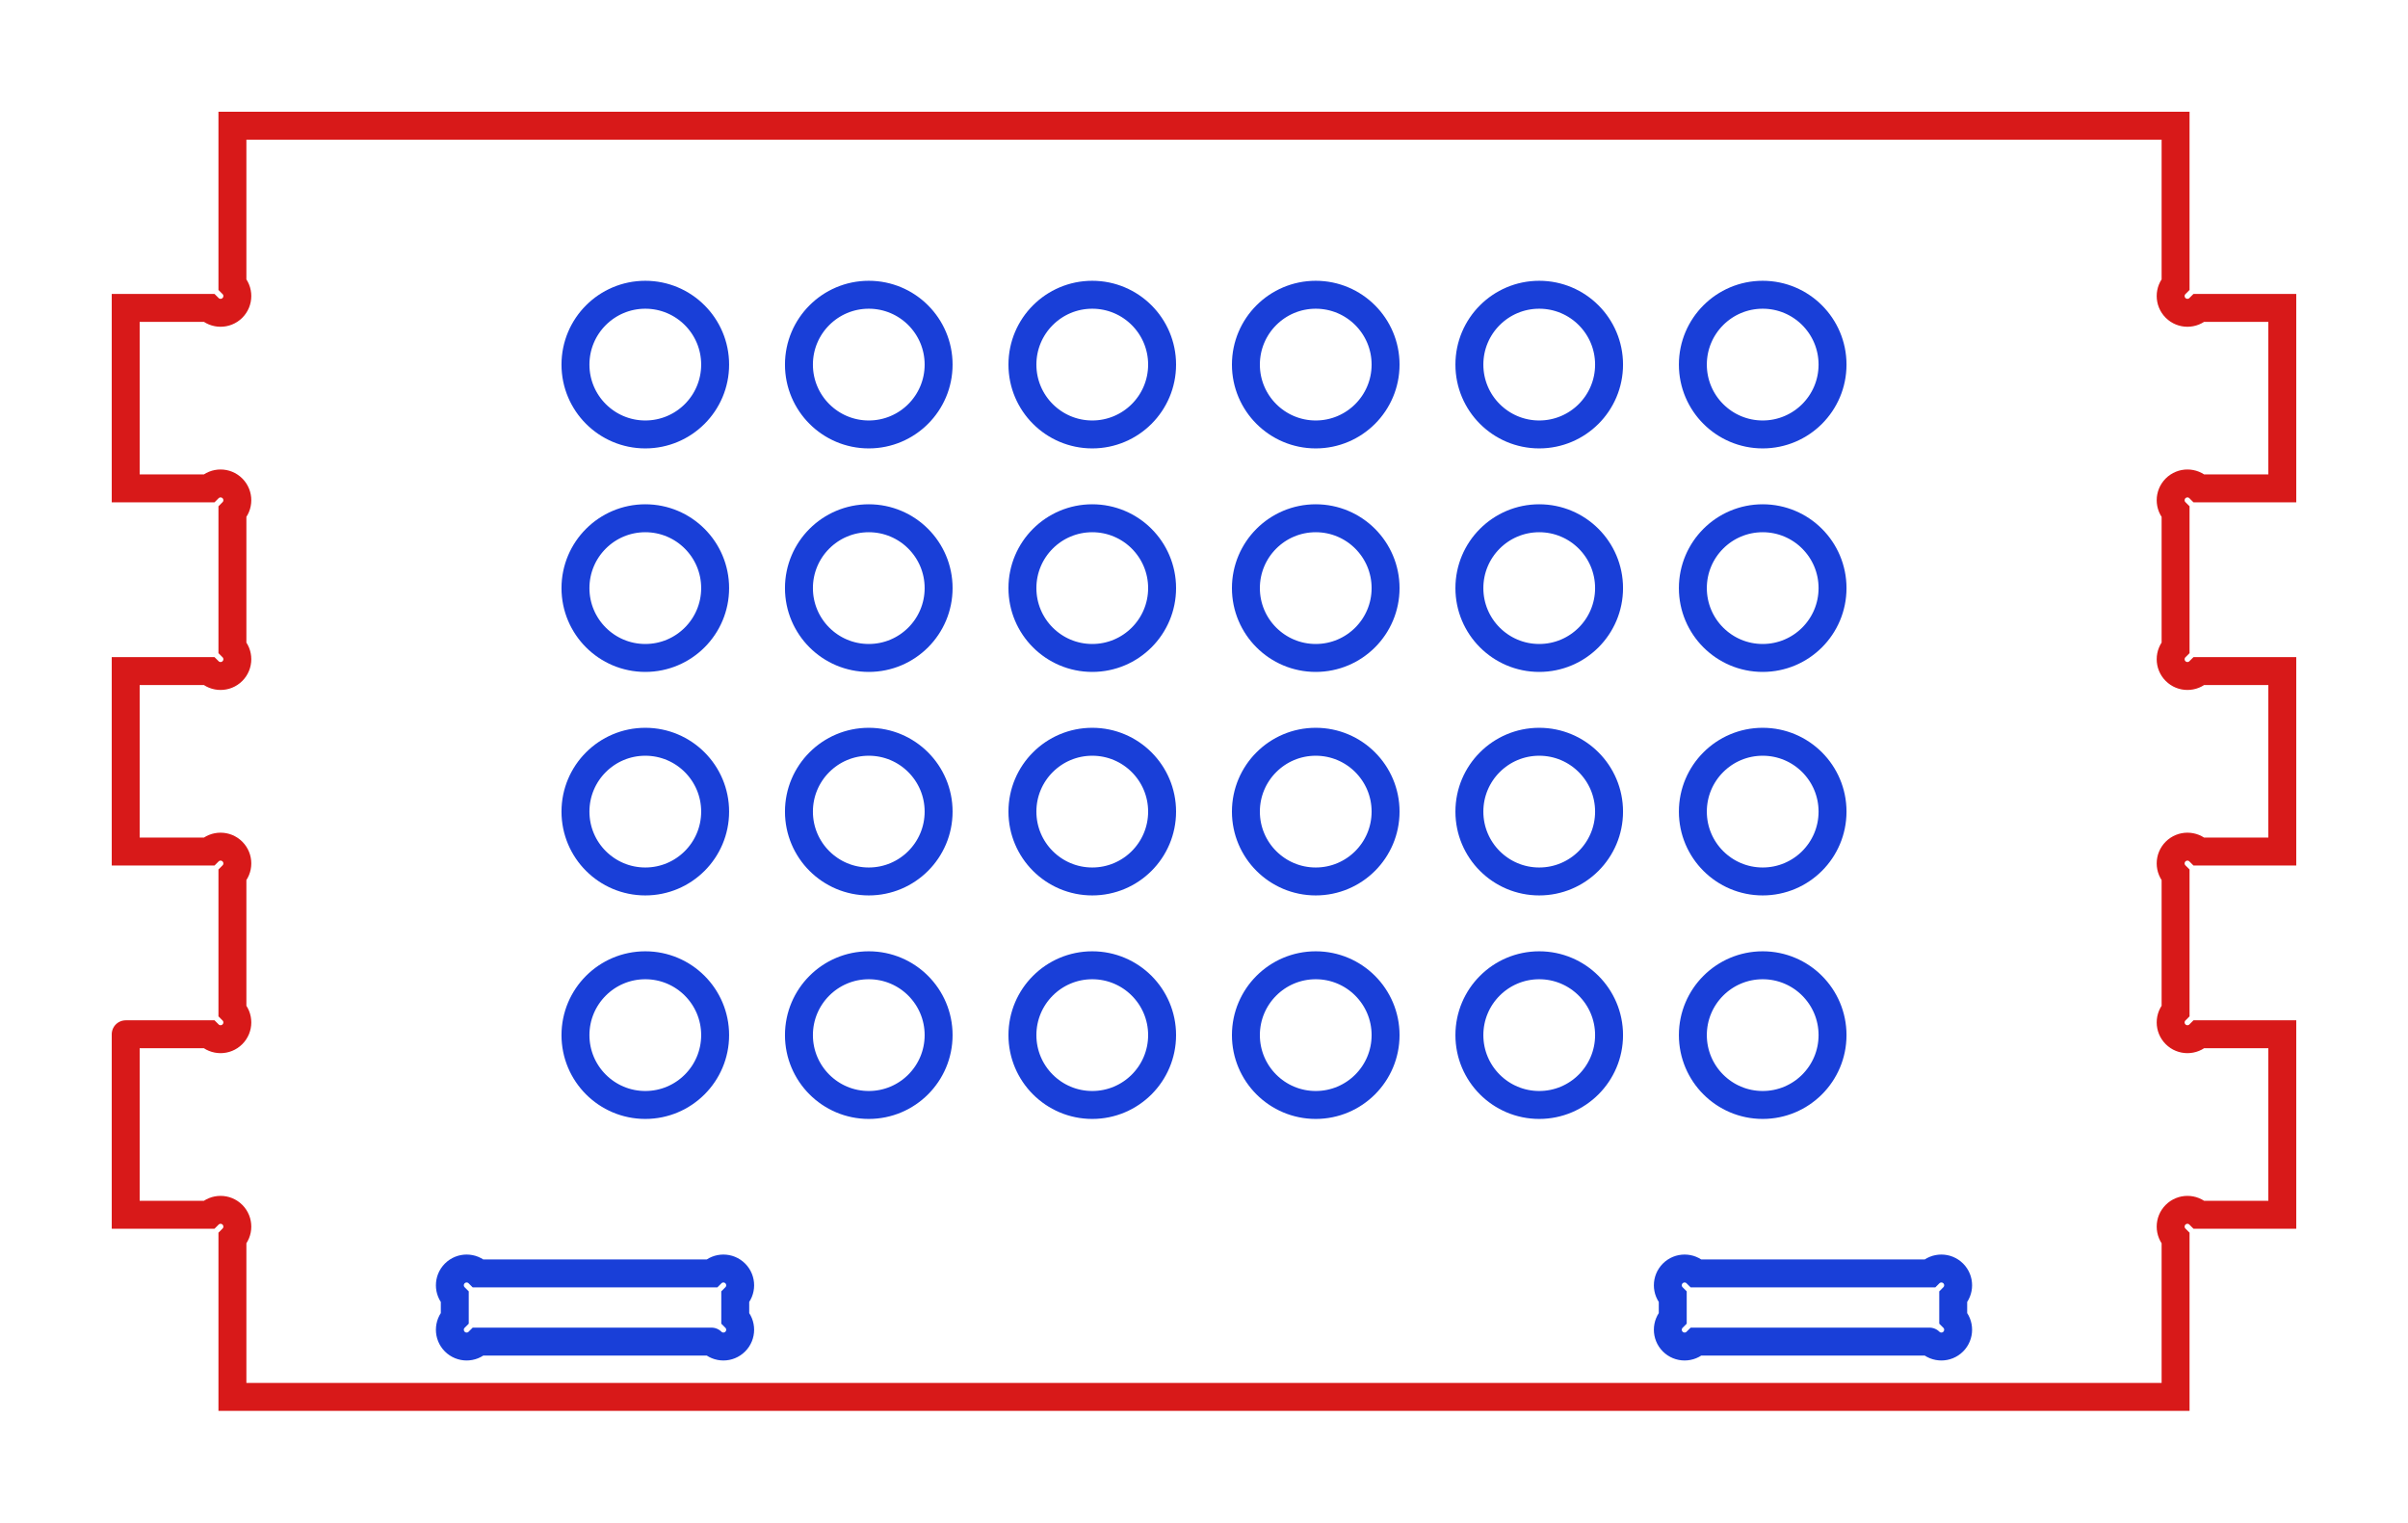
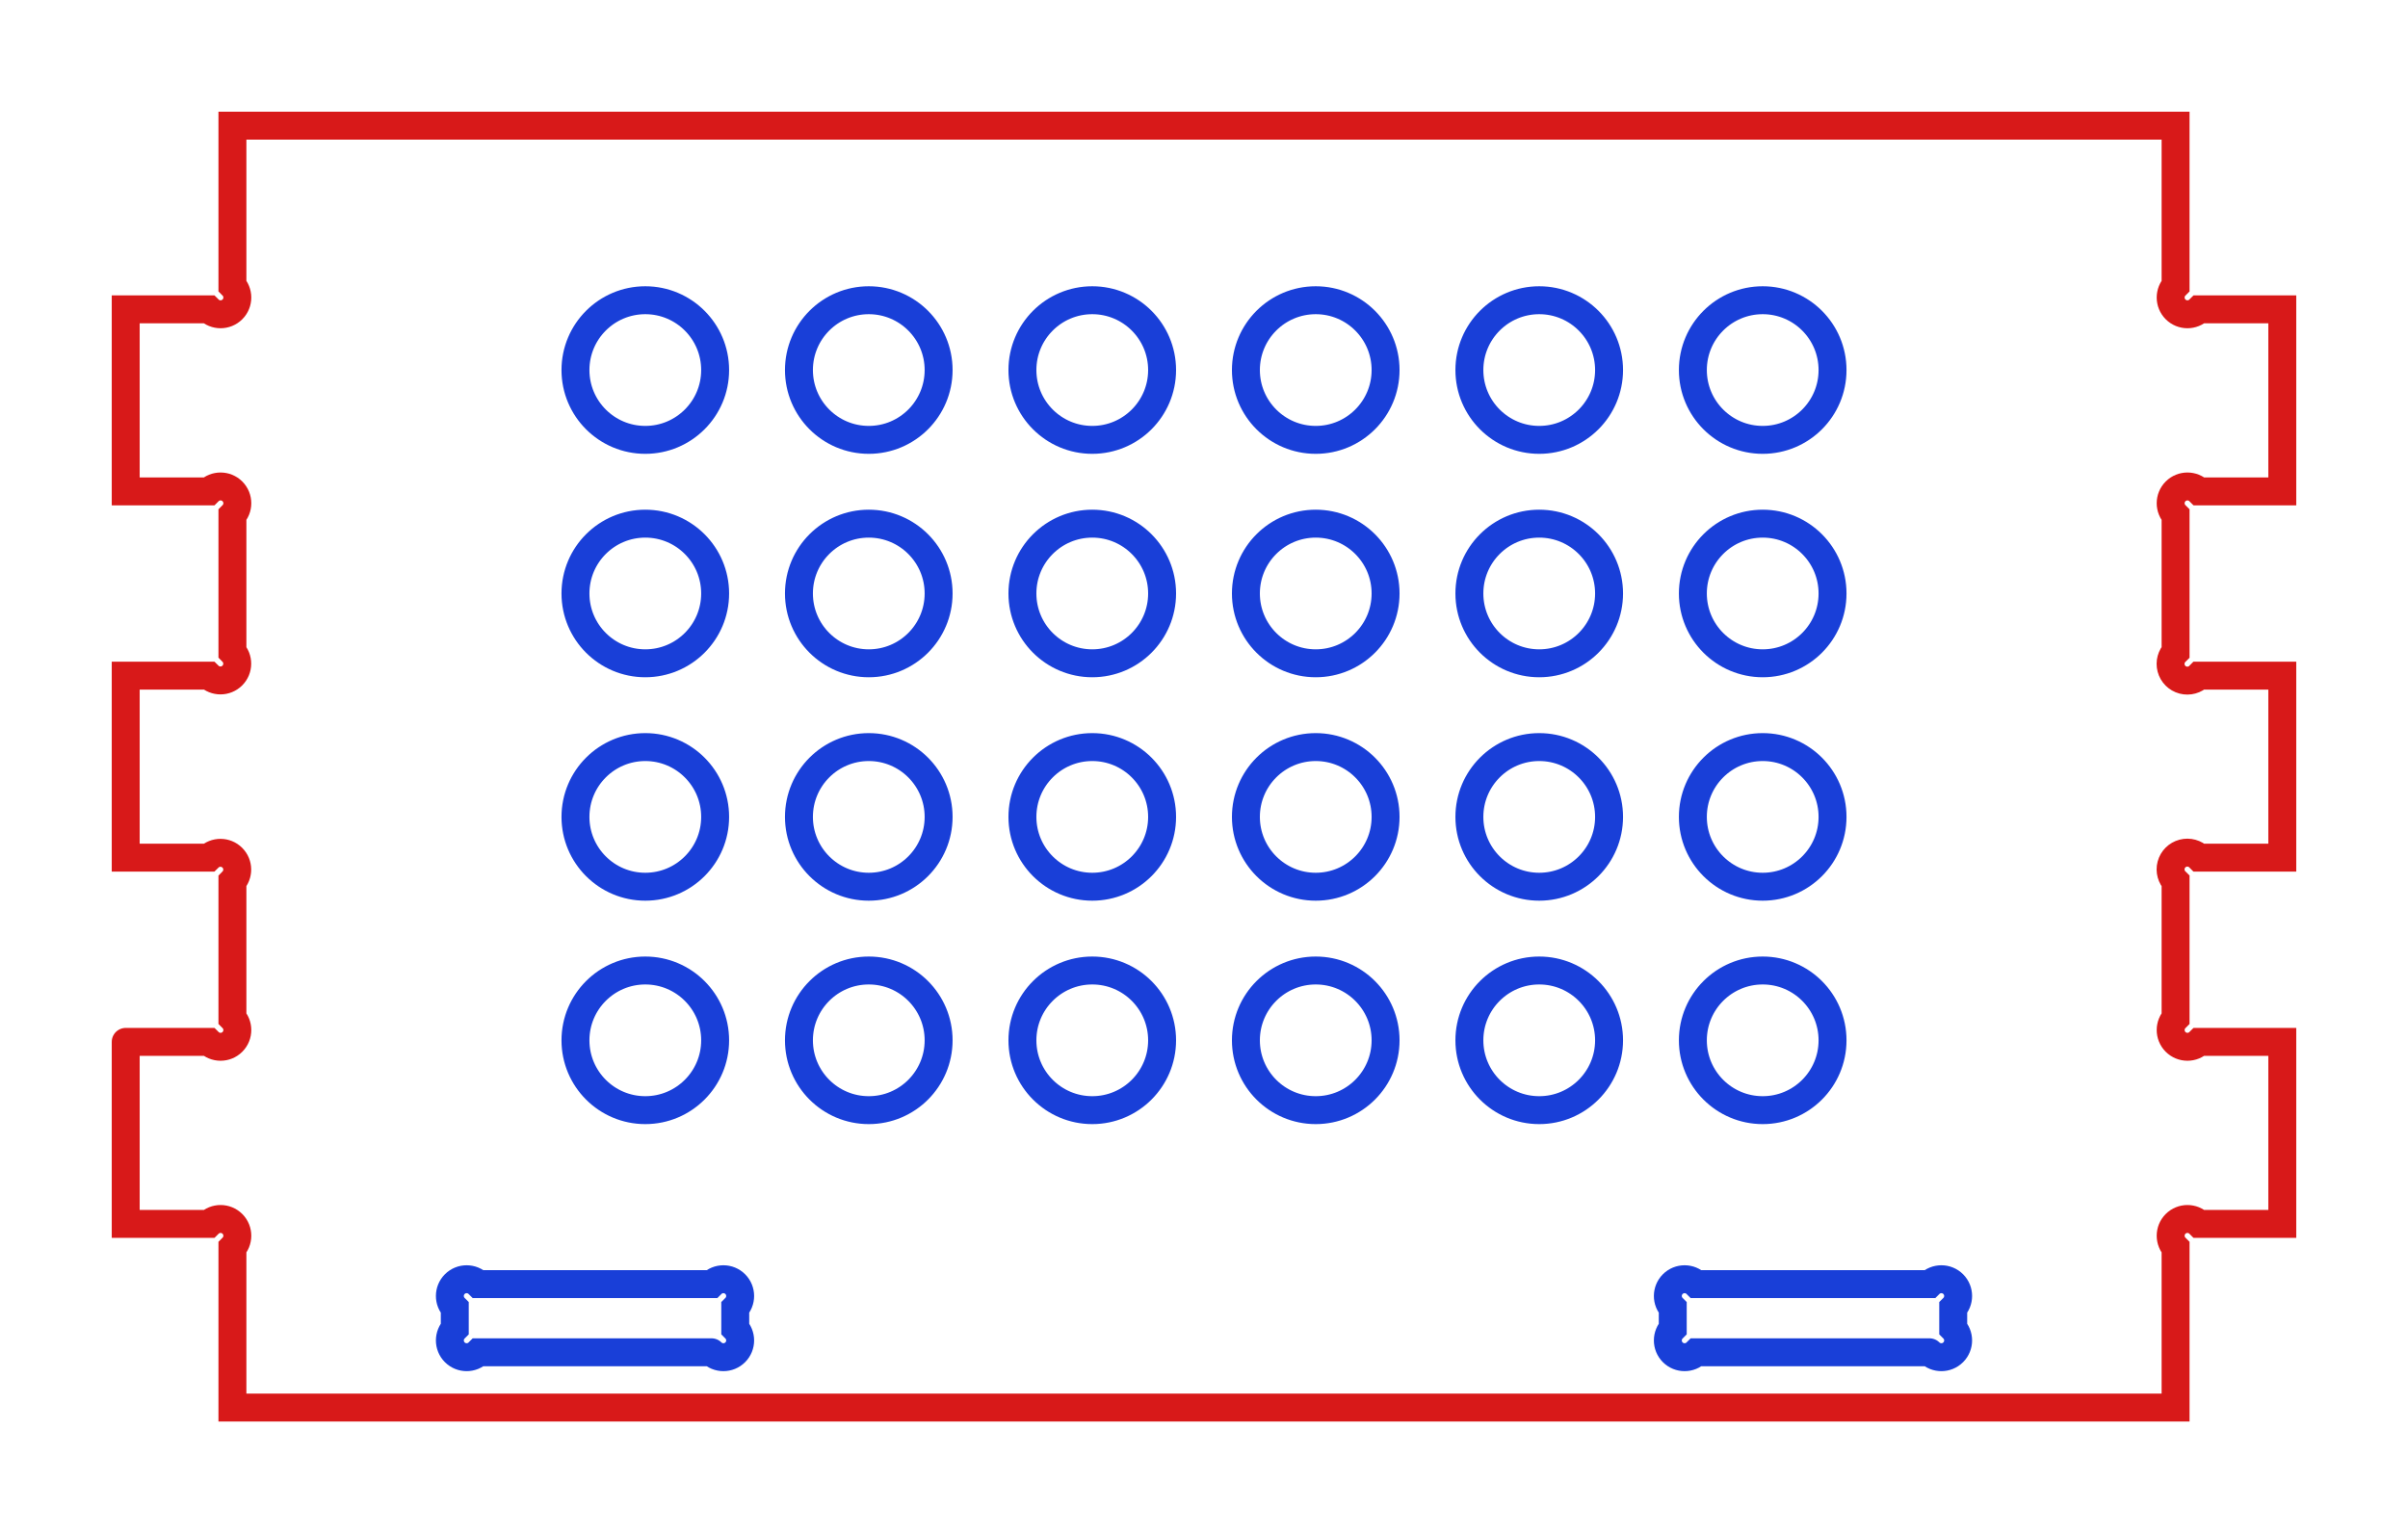
- <svg xmlns="http://www.w3.org/2000/svg" width="431.0mm" height="272.5mm" viewBox="-22.5 -250.0 431.0 272.5" version="1.1">
+ <svg xmlns="http://www.w3.org/2000/svg" width="431.0mm" height="274.5mm" viewBox="-22.5 -252.0 431.0 274.5" version="1.1">
  <g transform="scale(1,-1)" stroke-linecap="round">
    <g fill="none" stroke="rgb(216,25,25)" stroke-width="5.0" id="AUSSENKONTUR">
-       <path d="M 0.0,64.9 L 0.0,32.6 L 14.857,32.6 A 3,3 135 0,0 19.1,28.357 L 19.1,0.0 L 366.9,0.0 L 366.9,28.357 A 3,3 -135 1,0 371.143,32.6 L 386.0,32.6 L 386.0,64.9 L 371.143,64.9 A 3,3 -45 1,0 366.9,69.143 L 366.9,93.357 A 3,3 -135 1,0 371.143,97.6 L 386.0,97.6 L 386.0,129.9 L 371.143,129.9 A 3,3 -45 1,0 366.9,134.143 L 366.9,158.357 A 3,3 -135 1,0 371.143,162.6 L 386.0,162.6 L 386.0,194.9 L 371.143,194.9 A 3,3 -45 1,0 366.9,199.143 L 366.9,227.5 L 19.1,227.5 L 19.1,199.143 A 3,3 45 0,0 14.857,194.9 L 0.0,194.9 L 0.0,162.6 L 14.857,162.6 A 3,3 135 0,0 19.1,158.357 L 19.1,134.143 A 3,3 45 0,0 14.857,129.9 L 0.0,129.9 L 0.0,97.6 L 14.857,97.6 A 3,3 135.0 0,0 19.1,93.357 L 19.1,69.143 A 3,3 45 0,0 14.857,64.9 L 0.0,64.9" />
+       <path d="M 0.0,65.471 L 0.0,32.886 L 14.857,32.886 A 3.0,3.0 135 0,0 19.1,28.643 L 19.1,0.0 L 366.9,0.0 L 366.9,28.643 A 3.0,3.0 -135 1,0 371.143,32.886 L 386.0,32.886 L 386.0,65.471 L 371.143,65.471 A 3.0,3.0 -45 1,0 366.9,69.714 L 366.9,94.215 A 3,3 -135 1,0 371.143,98.457 L 386.0,98.457 L 386.0,131.043 L 371.143,131.043 A 3,3 -45 1,0 366.9,135.285 L 366.9,159.786 A 3.0,3.0 -135 1,0 371.143,164.029 L 386.0,164.029 L 386.0,196.614 L 371.143,196.614 A 3.0,3.0 -45 1,0 366.9,200.857 L 366.9,229.5 L 19.1,229.5 L 19.1,200.857 A 3.0,3.0 45 0,0 14.857,196.614 L 0.0,196.614 L 0.0,164.029 L 14.857,164.029 A 3.0,3.0 135 0,0 19.1,159.786 L 19.1,135.285 A 3,3 45 0,0 14.857,131.043 L 0.0,131.043 L 0.0,98.457 L 14.857,98.457 A 3,3 135.0 0,0 19.1,94.215 L 19.1,69.714 A 3.0,3.0 45 0,0 14.857,65.471 L 0.0,65.471" />
    </g>
    <g fill="none" stroke="rgb(25,63,216)" stroke-width="5.0" id="INNENKONTUR">
      <path d="M 104.857,9.9 L 63.143,9.9 A 3,3 -45 1,0 58.9,14.143 L 58.9,17.857 A 3,3 -135 1,0 63.143,22.1 L 104.857,22.1 A 3,3 135 0,0 109.1,17.857 L 109.1,14.143 A 3,3 45 0,0 104.857,9.9" />
-       <circle cx="93.0" cy="64.75" r="12.5" />
-       <circle cx="133.0" cy="64.75" r="12.5" />
-       <circle cx="173.0" cy="64.75" r="12.5" />
+       <circle cx="93.0" cy="65.75" r="12.5" />
+       <circle cx="133.0" cy="65.75" r="12.5" />
+       <circle cx="173.0" cy="65.75" r="12.5" />
      <path d="M 322.857,9.9 L 281.143,9.9 A 3,3 -45 1,0 276.9,14.143 L 276.9,17.857 A 3,3 -135 1,0 281.143,22.1 L 322.857,22.1 A 3,3 135 0,0 327.1,17.857 L 327.1,14.143 A 3,3 45 0,0 322.857,9.9" />
-       <circle cx="213.0" cy="64.75" r="12.5" />
-       <circle cx="253.0" cy="64.75" r="12.5" />
-       <circle cx="293.0" cy="64.75" r="12.5" />
-       <circle cx="93.0" cy="104.75" r="12.5" />
-       <circle cx="93.0" cy="144.75" r="12.5" />
-       <circle cx="133.0" cy="104.75" r="12.5" />
-       <circle cx="173.0" cy="104.75" r="12.5" />
-       <circle cx="133.0" cy="144.75" r="12.5" />
-       <circle cx="173.0" cy="144.75" r="12.5" />
-       <circle cx="93.0" cy="184.75" r="12.5" />
-       <circle cx="133.0" cy="184.75" r="12.5" />
-       <circle cx="173.0" cy="184.75" r="12.5" />
-       <circle cx="213.0" cy="104.75" r="12.5" />
-       <circle cx="253.0" cy="104.75" r="12.5" />
-       <circle cx="213.0" cy="144.75" r="12.5" />
-       <circle cx="253.0" cy="144.75" r="12.5" />
-       <circle cx="293.0" cy="104.75" r="12.5" />
-       <circle cx="293.0" cy="144.75" r="12.5" />
-       <circle cx="213.0" cy="184.75" r="12.5" />
-       <circle cx="253.0" cy="184.75" r="12.5" />
-       <circle cx="293.0" cy="184.75" r="12.5" />
+       <circle cx="213.0" cy="65.75" r="12.5" />
+       <circle cx="253.0" cy="65.75" r="12.5" />
+       <circle cx="293.0" cy="65.75" r="12.5" />
+       <circle cx="93.0" cy="105.75" r="12.5" />
+       <circle cx="93.0" cy="145.75" r="12.5" />
+       <circle cx="133.0" cy="105.75" r="12.5" />
+       <circle cx="173.0" cy="105.75" r="12.5" />
+       <circle cx="133.0" cy="145.75" r="12.5" />
+       <circle cx="173.0" cy="145.75" r="12.5" />
+       <circle cx="93.0" cy="185.75" r="12.5" />
+       <circle cx="133.0" cy="185.75" r="12.5" />
+       <circle cx="173.0" cy="185.75" r="12.5" />
+       <circle cx="213.0" cy="105.75" r="12.5" />
+       <circle cx="253.0" cy="105.75" r="12.5" />
+       <circle cx="213.0" cy="145.75" r="12.5" />
+       <circle cx="253.0" cy="145.75" r="12.5" />
+       <circle cx="293.0" cy="105.75" r="12.5" />
+       <circle cx="293.0" cy="145.75" r="12.5" />
+       <circle cx="213.0" cy="185.75" r="12.5" />
+       <circle cx="253.0" cy="185.75" r="12.5" />
+       <circle cx="293.0" cy="185.75" r="12.5" />
    </g>
  </g>
</svg>
